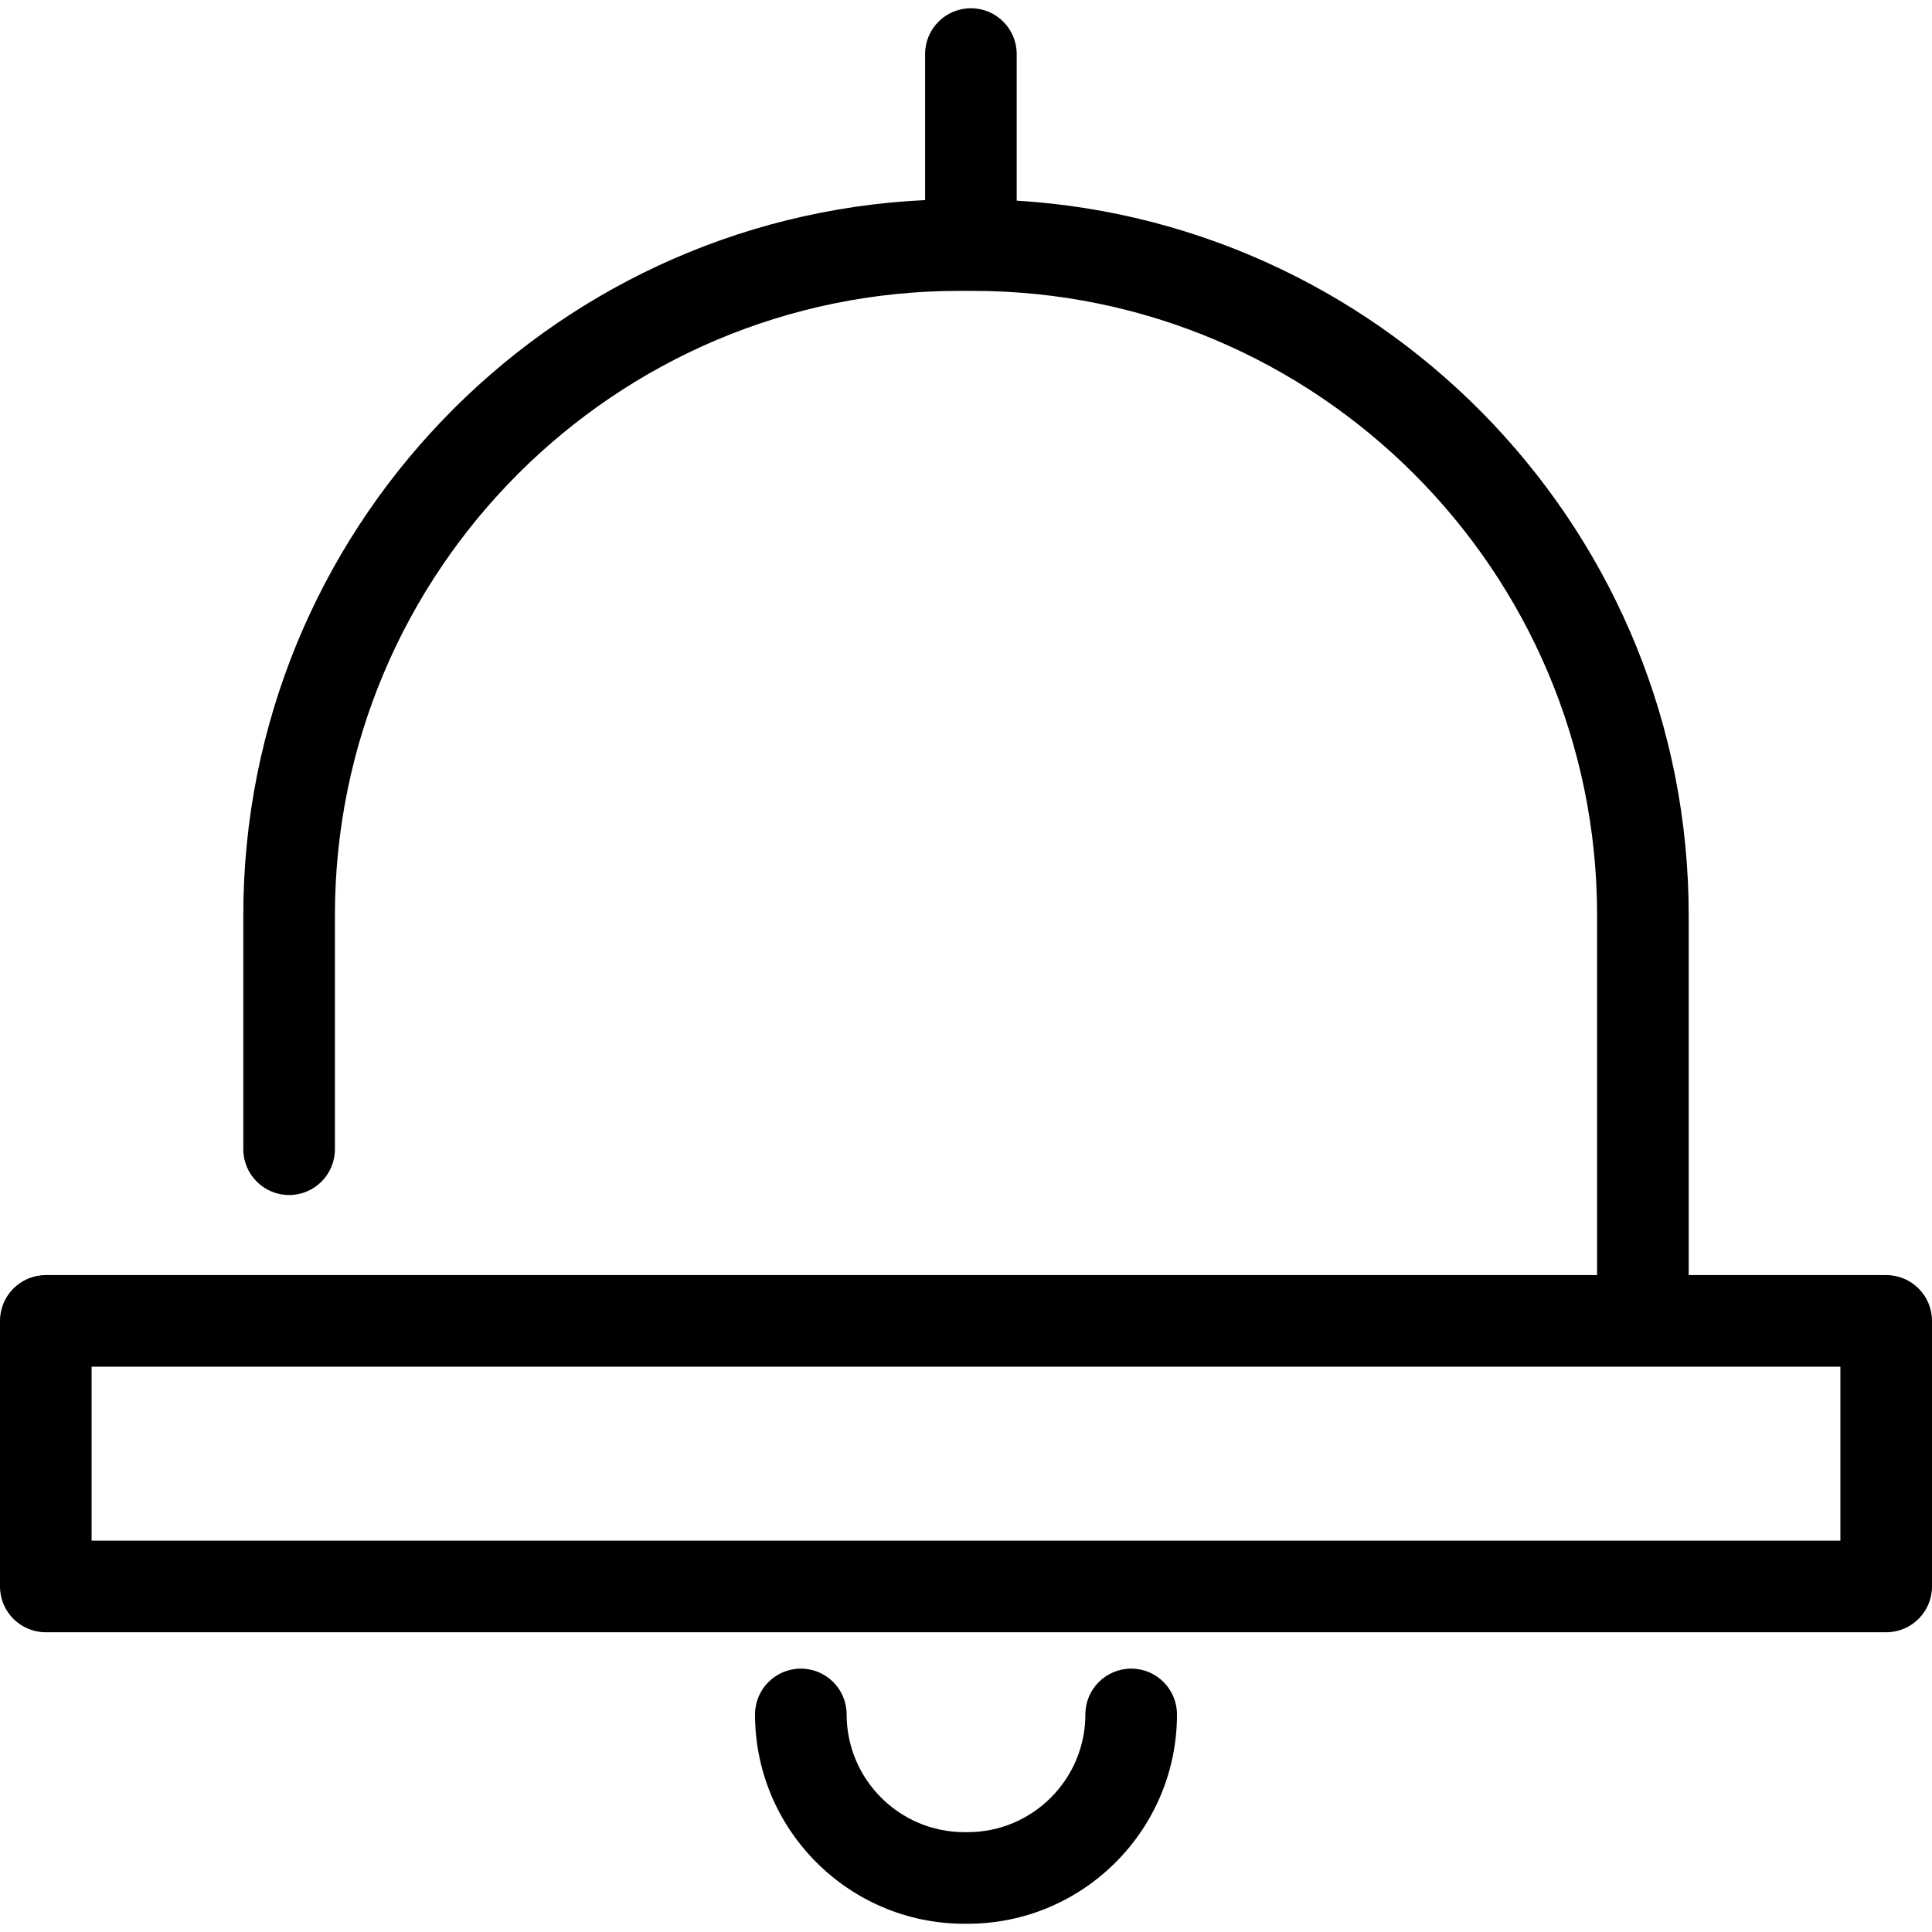
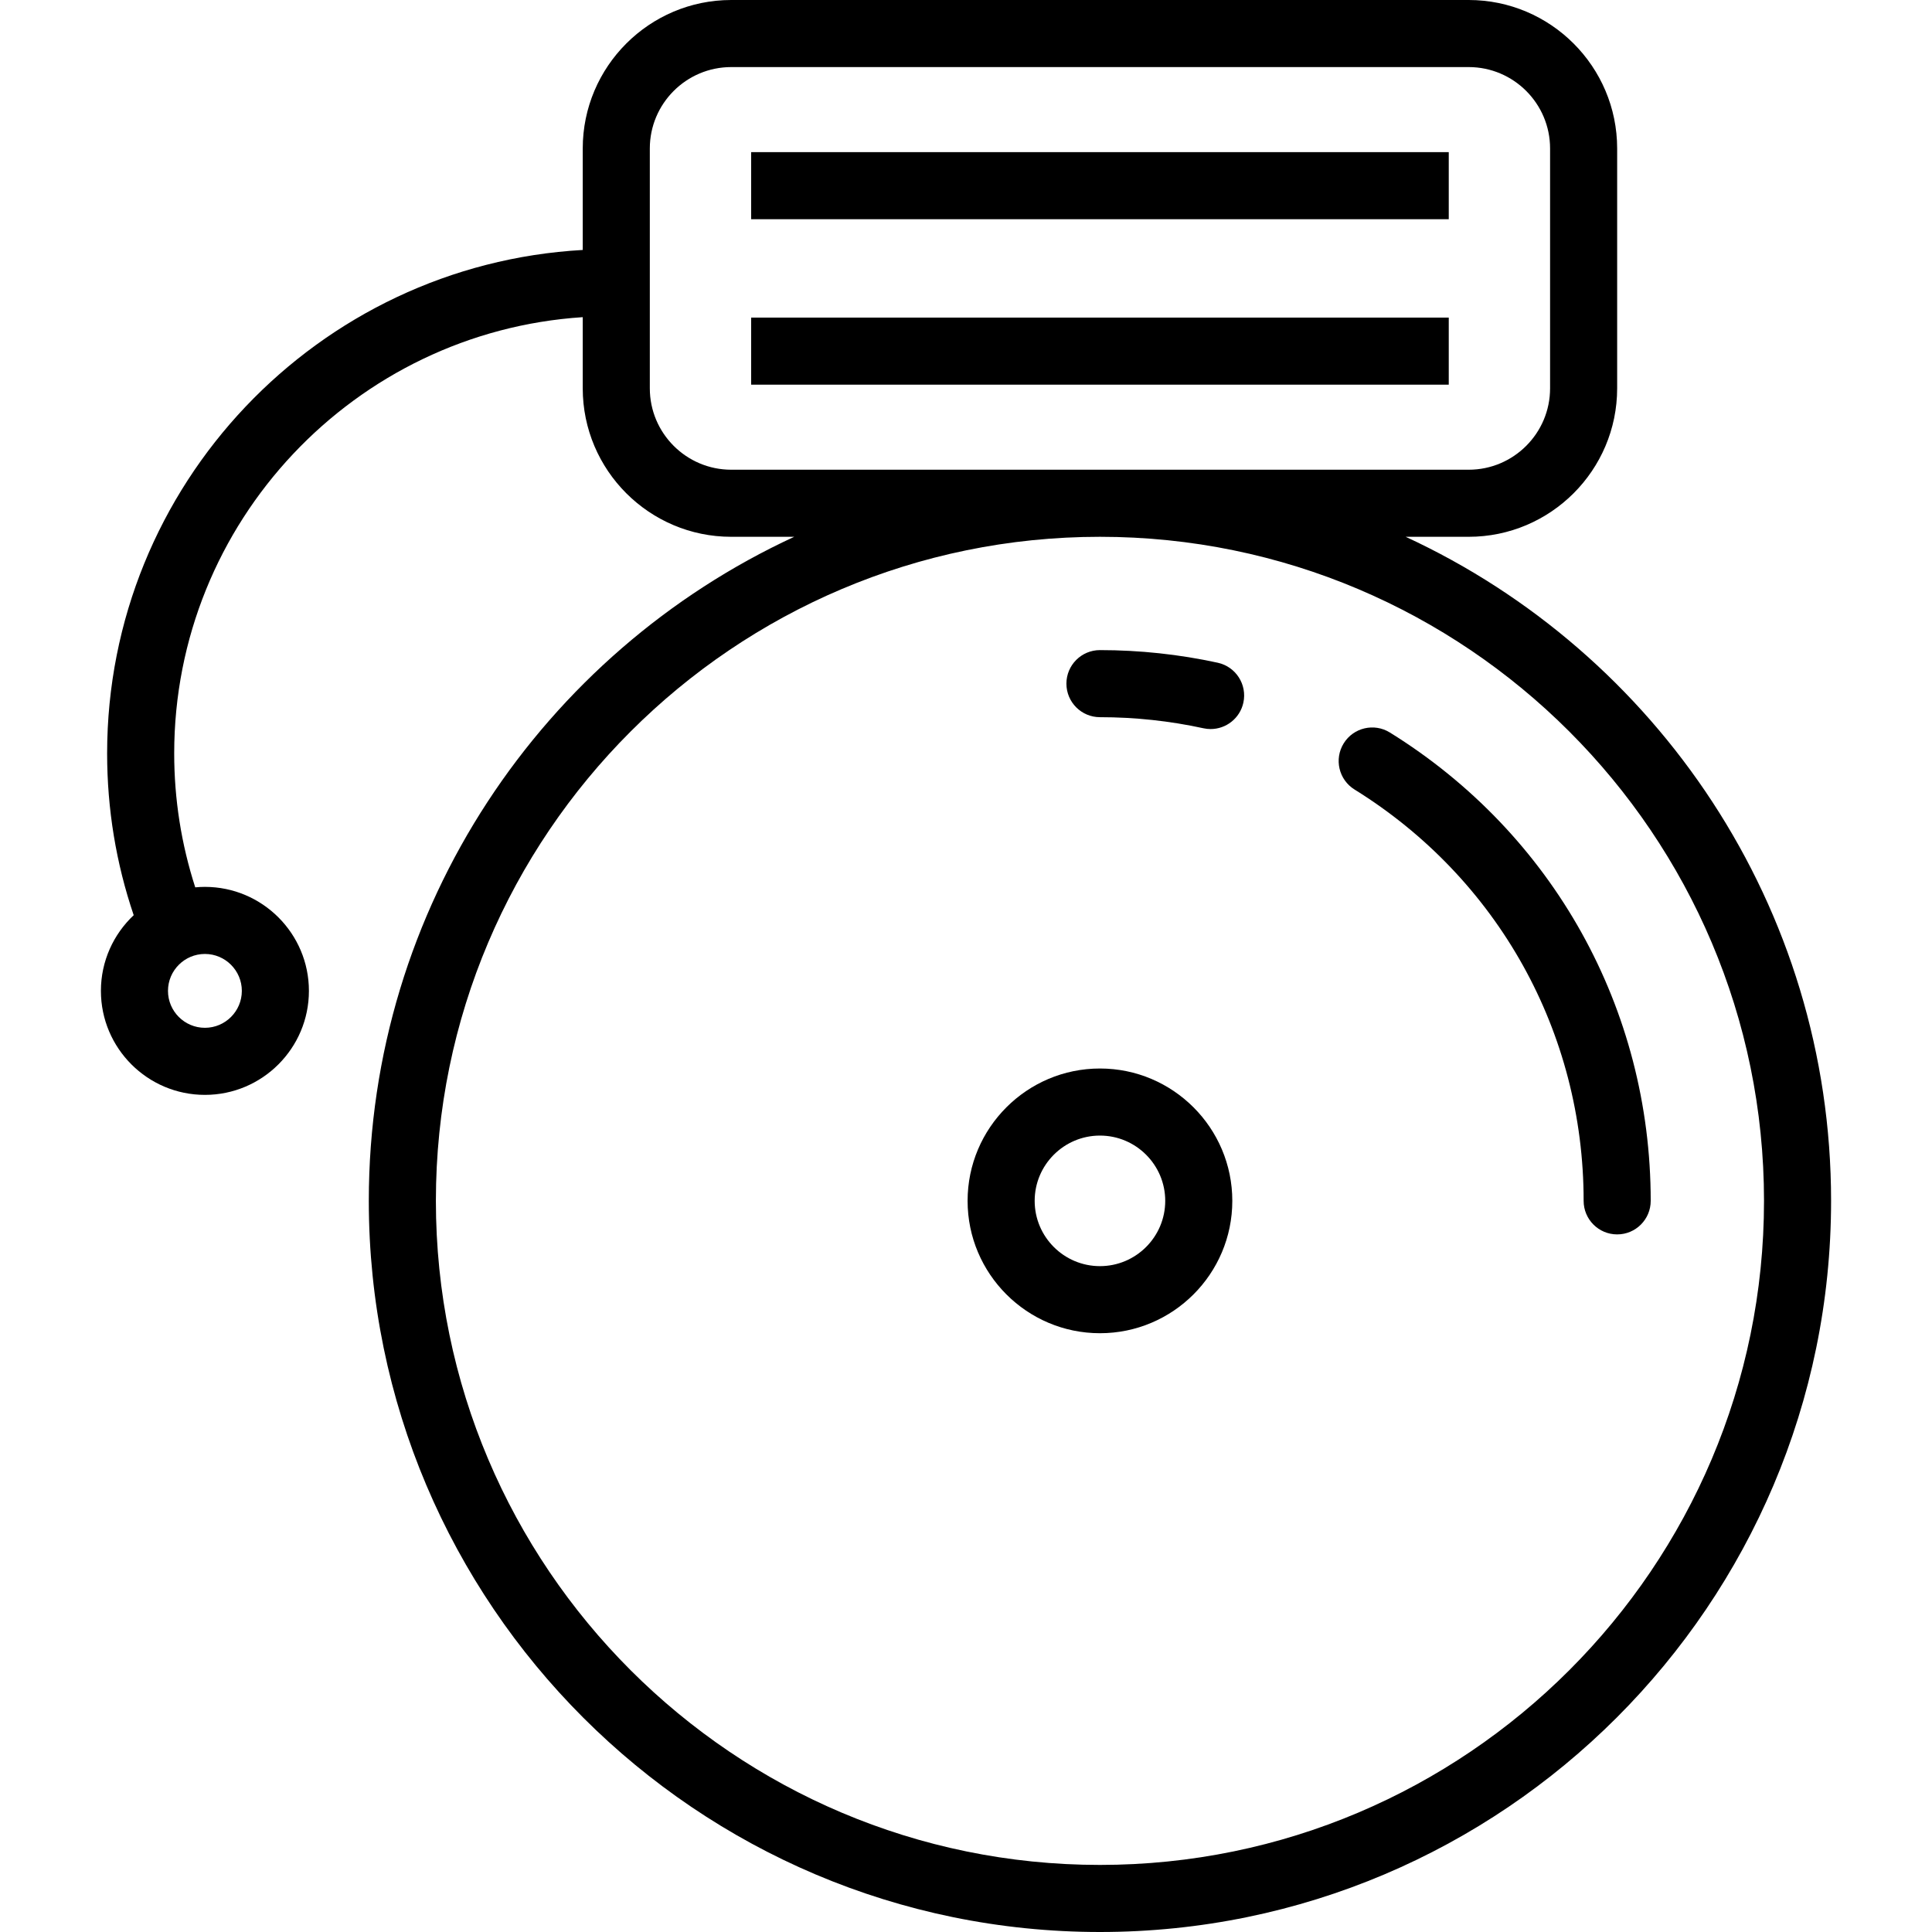
- <svg xmlns="http://www.w3.org/2000/svg" version="1.1" id="Capa_1" x="0px" y="0px" viewBox="0 0 253.071 253.071" style="enable-background:new 0 0 253.071 253.071;" xml:space="preserve">
+ <svg xmlns="http://www.w3.org/2000/svg" version="1.1" id="Capa_1" x="0px" y="0px" viewBox="0 0 432.039 432.039" style="enable-background:new 0 0 432.039 432.039;" xml:space="preserve">
  <g>
-     <path d="M247.071,167.022h-25.87V119.88c0-49.777-38.985-90.614-88.024-93.598V7.081c0-3.313-2.687-6-6-6s-6,2.687-6,6v19.13   c-49.641,2.342-89.306,43.46-89.306,93.67v30.655c0,3.313,2.687,6,6,6s6-2.687,6-6V119.88c0-45.093,36.686-81.779,81.778-81.779   h1.773c45.093,0,81.779,36.687,81.779,81.779v47.142H6c-3.313,0-6,2.687-6,6v34.788c0,3.313,2.687,6,6,6h241.071   c3.313,0,6-2.687,6-6v-34.788C253.071,169.708,250.385,167.022,247.071,167.022z M241.071,201.81H12v-22.788h229.071V201.81z" />
-     <path d="M148.172,218.571c-3.313,0-6,2.687-6,6c0,8.503-6.917,15.42-15.42,15.42h-0.433c-8.502,0-15.419-6.917-15.419-15.42   c0-3.313-2.687-6-6-6s-6,2.687-6,6c0,15.119,12.3,27.42,27.419,27.42h0.433c15.12,0,27.42-12.301,27.42-27.42   C154.172,221.257,151.485,218.571,148.172,218.571z" />
+     <path d="M314.341,120.04h14.09c18.308,0,33.202-14.895,33.202-33.202V33.203C361.633,14.895,346.739,0,328.431,0H163.516   c-18.308,0-33.202,14.895-33.202,33.203v22.693c-59.209,3.333-106.358,52.55-106.358,112.579c0,12.424,2,24.567,5.942,36.182   c-4.509,4.244-7.332,10.26-7.332,16.926c0,12.824,10.433,23.257,23.257,23.257s23.257-10.433,23.257-23.257   s-10.433-23.257-23.257-23.257c-0.729,0-1.45,0.038-2.163,0.104c-3.107-9.636-4.705-19.68-4.705-29.956   c0-51.754,40.427-94.238,91.358-97.549v15.913c0,18.308,14.895,33.202,33.202,33.202h14.091   c-56.105,25.933-95.133,82.741-95.133,148.5c0,90.153,73.346,163.499,163.5,163.499c90.153,0,163.499-73.346,163.499-163.499   C409.473,202.781,370.445,145.973,314.341,120.04z M54.08,221.583c0,4.553-3.704,8.257-8.257,8.257s-8.257-3.704-8.257-8.257   s3.704-8.257,8.257-8.257S54.08,217.03,54.08,221.583z M163.516,105.04c-10.037,0-18.202-8.165-18.202-18.202V33.203   c0-10.037,8.165-18.203,18.202-18.203h164.915c10.037,0,18.202,8.166,18.202,18.203v53.635c0,10.037-8.165,18.202-18.202,18.202   H163.516z M245.974,417.039c-81.883,0-148.5-66.616-148.5-148.499s66.617-148.5,148.5-148.5s148.499,66.617,148.499,148.5   S327.857,417.039,245.974,417.039z" />
+     <path d="M245.974,238.942c-16.32,0-29.598,13.277-29.598,29.598s13.277,29.598,29.598,29.598s29.598-13.277,29.598-29.598   S262.294,238.942,245.974,238.942z M245.974,283.138c-8.049,0-14.598-6.549-14.598-14.598s6.549-14.598,14.598-14.598   s14.598,6.549,14.598,14.598S254.023,283.138,245.974,283.138z" />
+     <path d="M272.315,148.202c-8.599-1.874-17.462-2.824-26.341-2.824c-4.143,0-7.5,3.357-7.5,7.5s3.357,7.5,7.5,7.5   c7.808,0,15.595,0.835,23.147,2.48c0.538,0.117,1.074,0.174,1.604,0.174c3.45,0,6.557-2.396,7.321-5.905   C278.928,153.08,276.363,149.084,272.315,148.202z" />
+     <path d="M310.81,163.807c-3.519-2.185-8.145-1.101-10.326,2.42c-2.184,3.52-1.101,8.144,2.42,10.326   c32.08,19.899,51.232,54.287,51.232,91.987c0,4.143,3.357,7.5,7.5,7.5s7.5-3.357,7.5-7.5   C369.136,225.613,347.333,186.461,310.81,163.807z" />
+     <rect x="167.974" y="71.021" width="156" height="15" />
+     <rect x="167.974" y="34.021" width="156" height="15" />
  </g>
  <g>
</g>
  <g>
</g>
  <g>
</g>
  <g>
</g>
  <g>
</g>
  <g>
</g>
  <g>
</g>
  <g>
</g>
  <g>
</g>
  <g>
</g>
  <g>
</g>
  <g>
</g>
  <g>
</g>
  <g>
</g>
  <g>
</g>
</svg>
